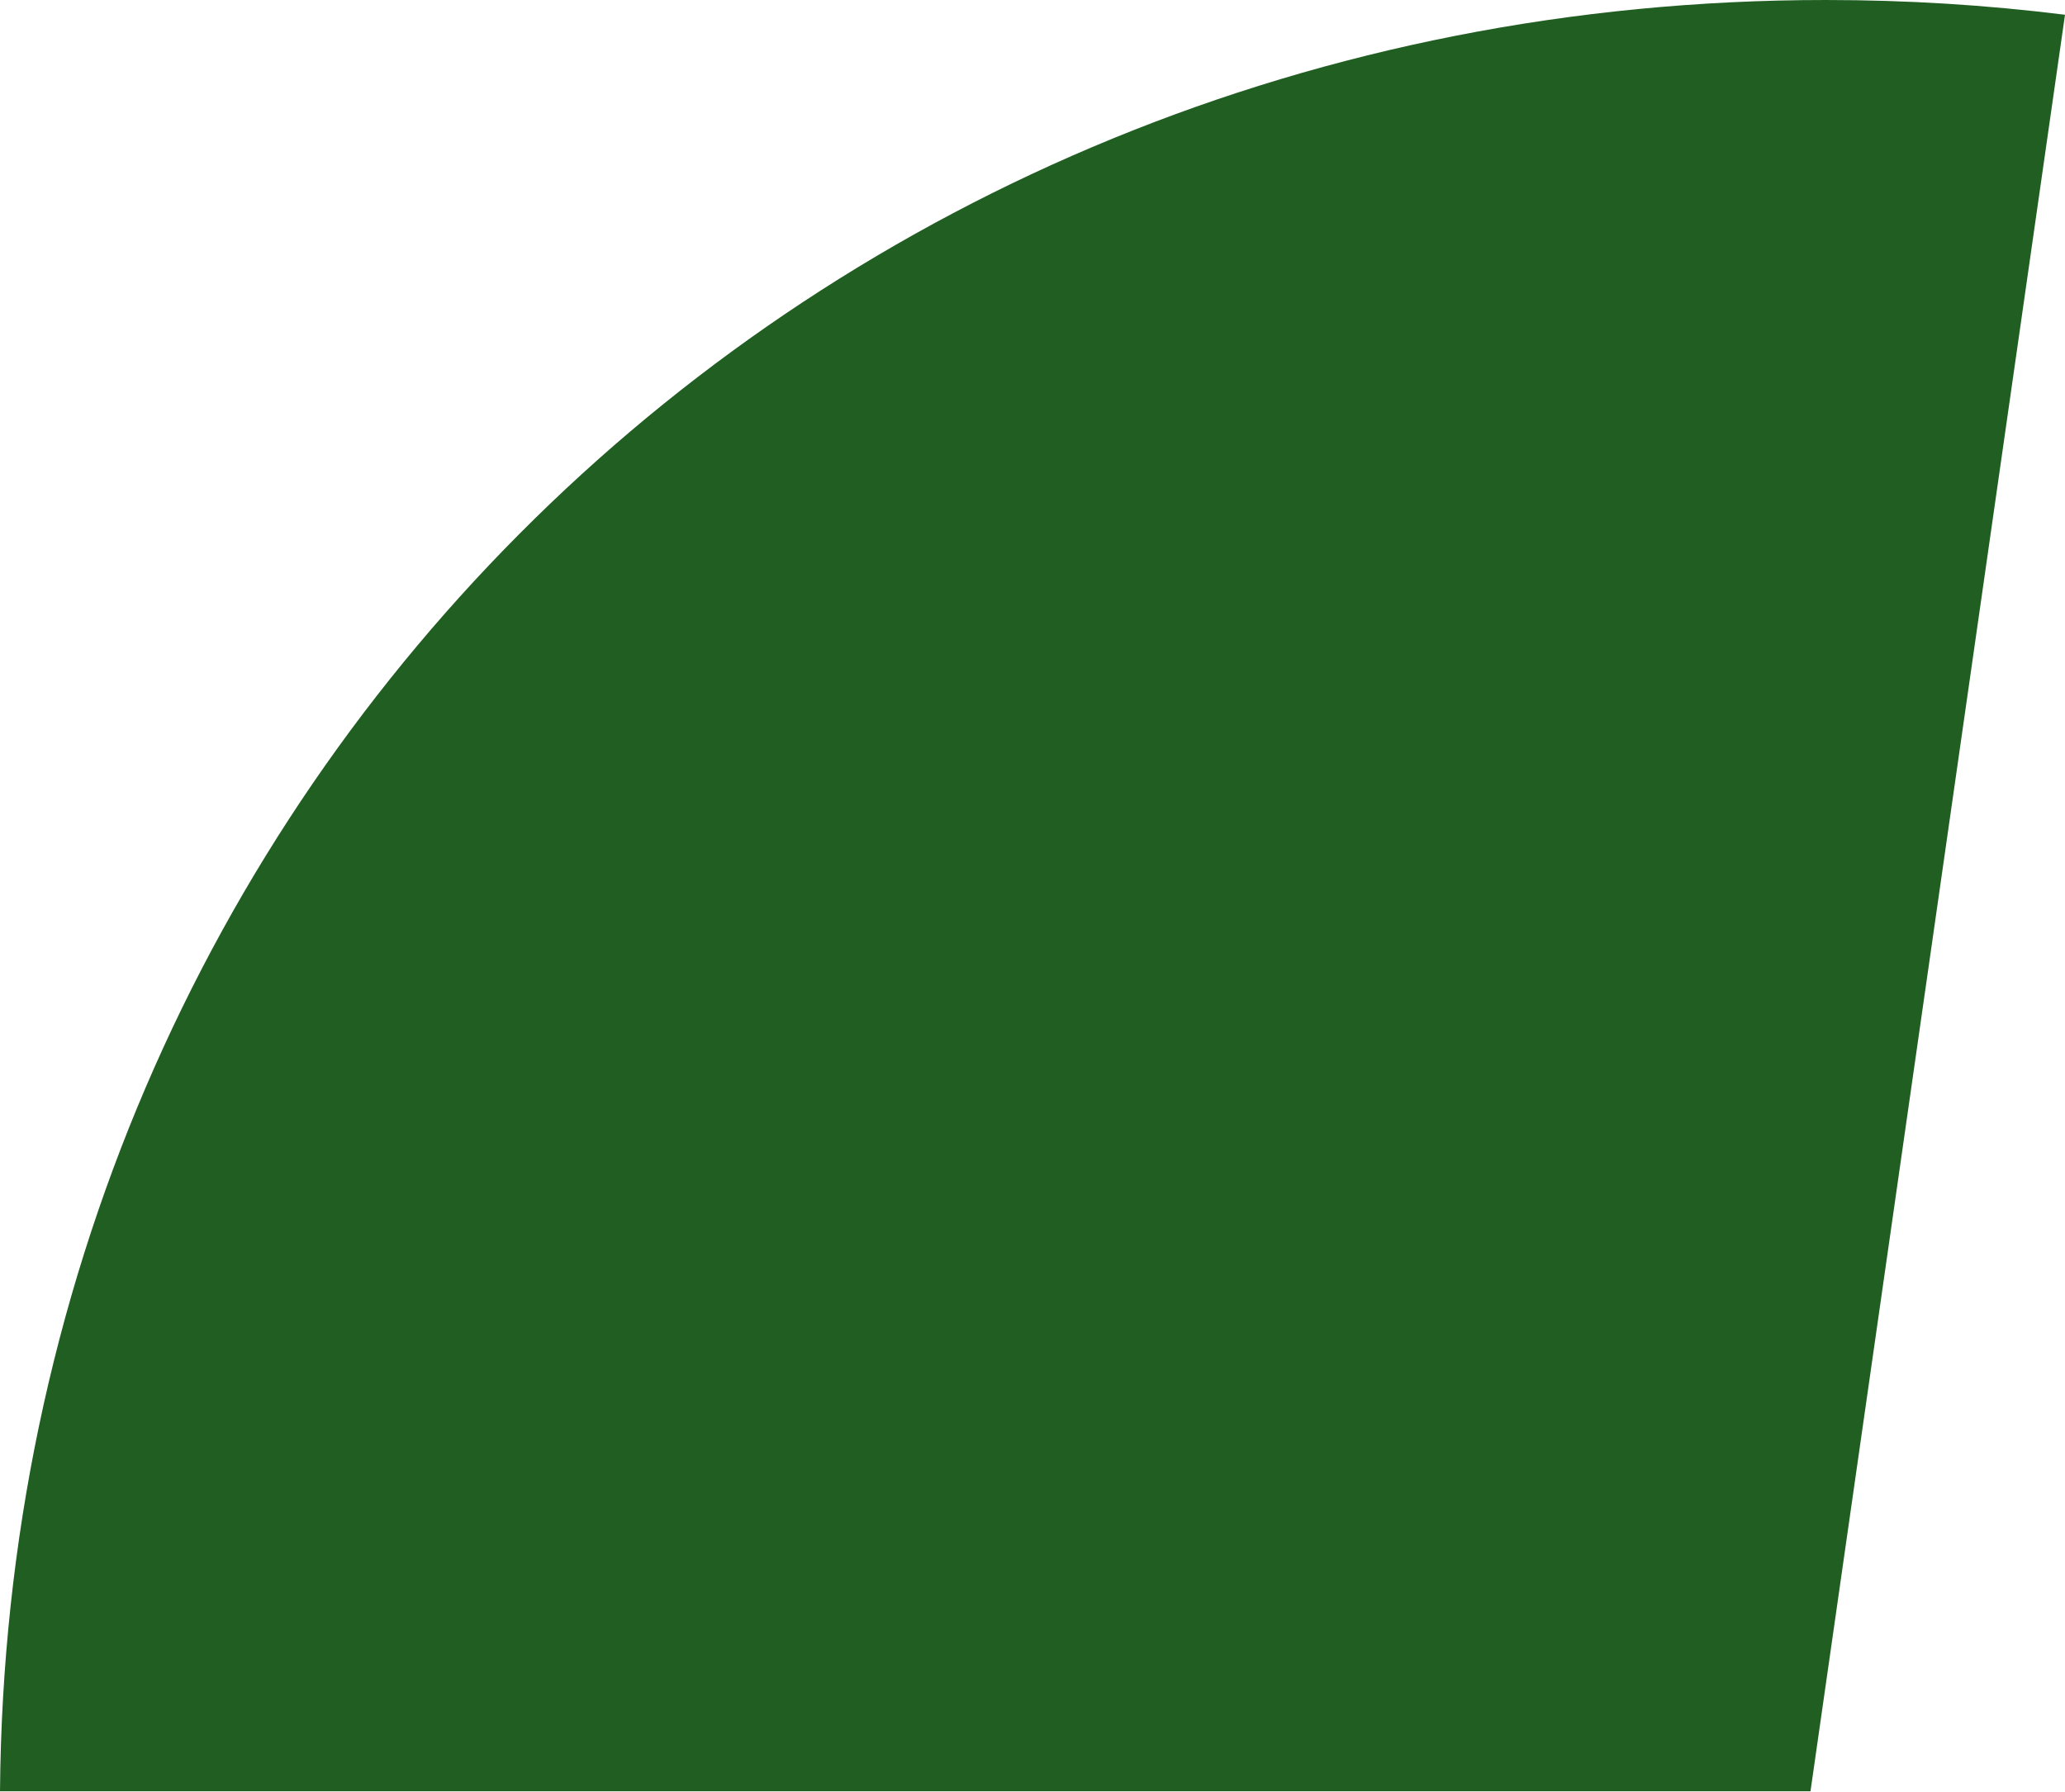
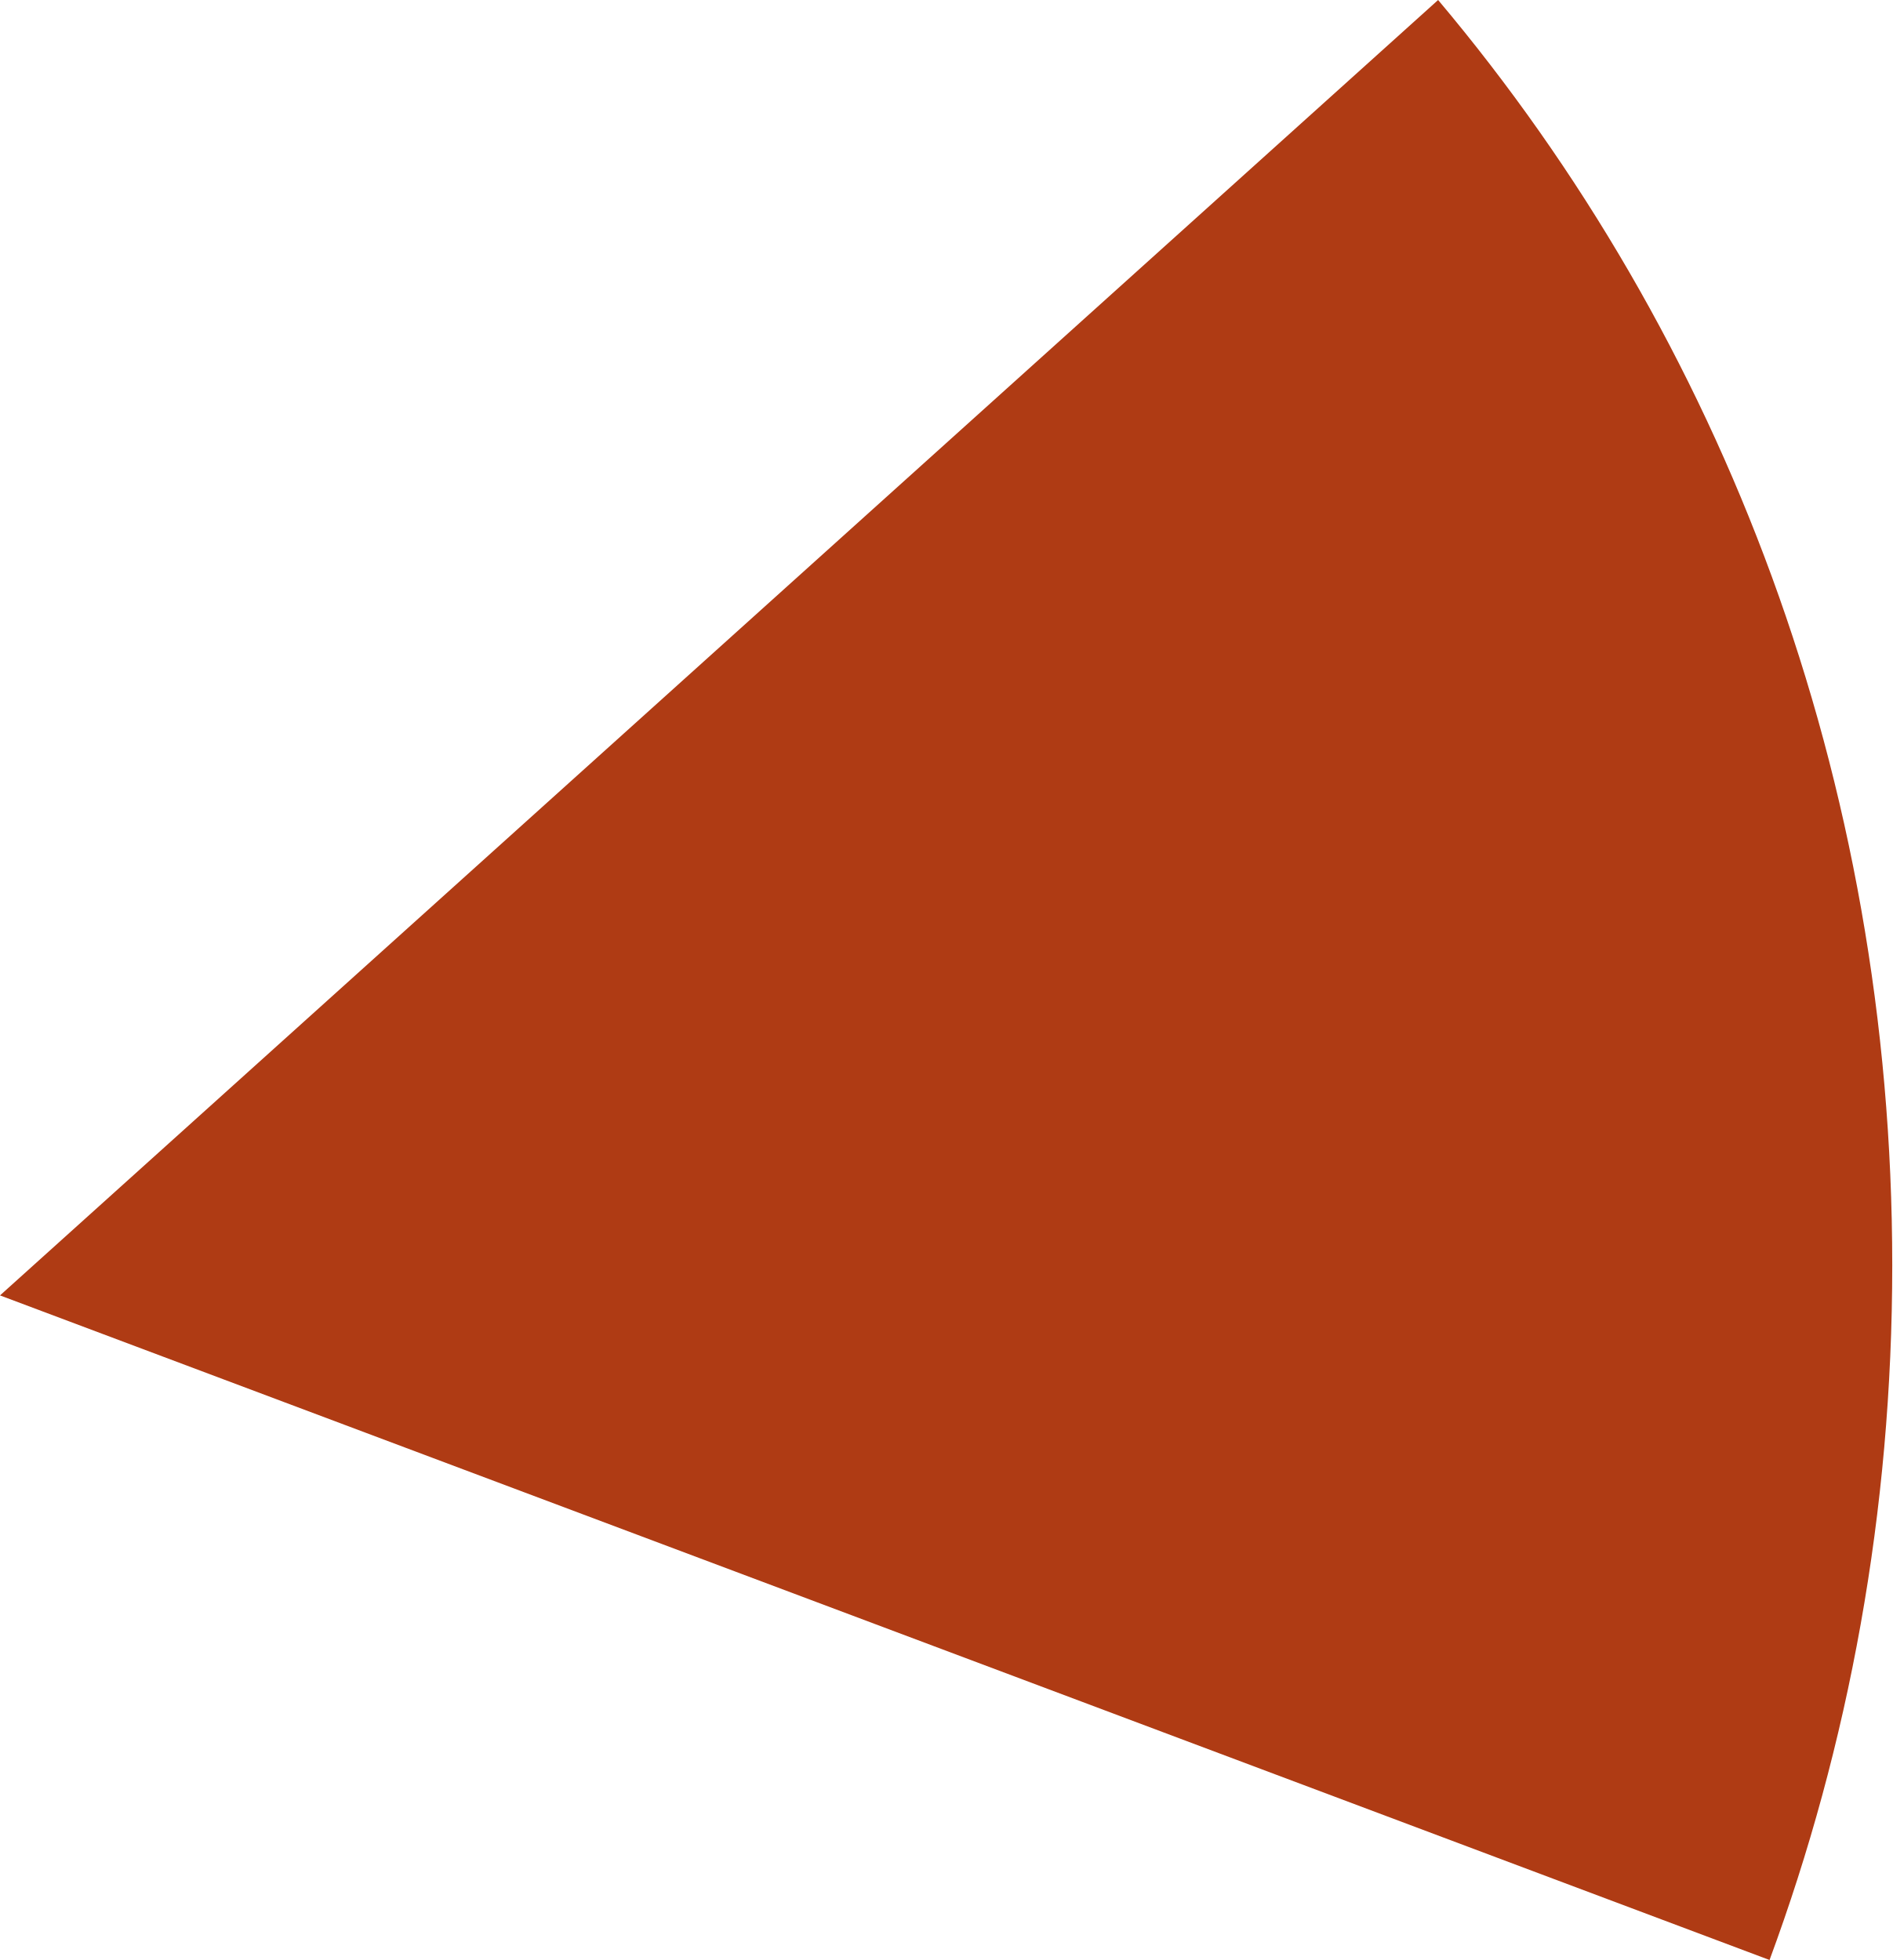
- <svg xmlns="http://www.w3.org/2000/svg" version="1.1" width="68px" height="59px">
-   <g transform="matrix(1 0 0 1 -228 -3738 )">
-     <path d="M 59.619 59  L 0 59  C 0.263 25.918  26.622 0  60.125 0  C 62.798 0  65.427 0.165  68 0.486  L 59.619 59  Z " fill-rule="nonzero" fill="#215e22" stroke="none" transform="matrix(1 0 0 1 228 3738 )" />
+ <svg xmlns="http://www.w3.org/2000/svg" version="1.1" width="111px" height="115px">
+   <g transform="matrix(1 0 0 1 -779 -2772 )">
+     <path d="M 0 76.006  L 84.36 0  C 101.038 19.814  111 45.652  111 74.234  C 111 88.663  108.461 102.392  103.802 115  L 0 76.006  Z " fill-rule="nonzero" fill="#af3b14" stroke="none" transform="matrix(1 0 0 1 779 2772 )" />
  </g>
</svg>
